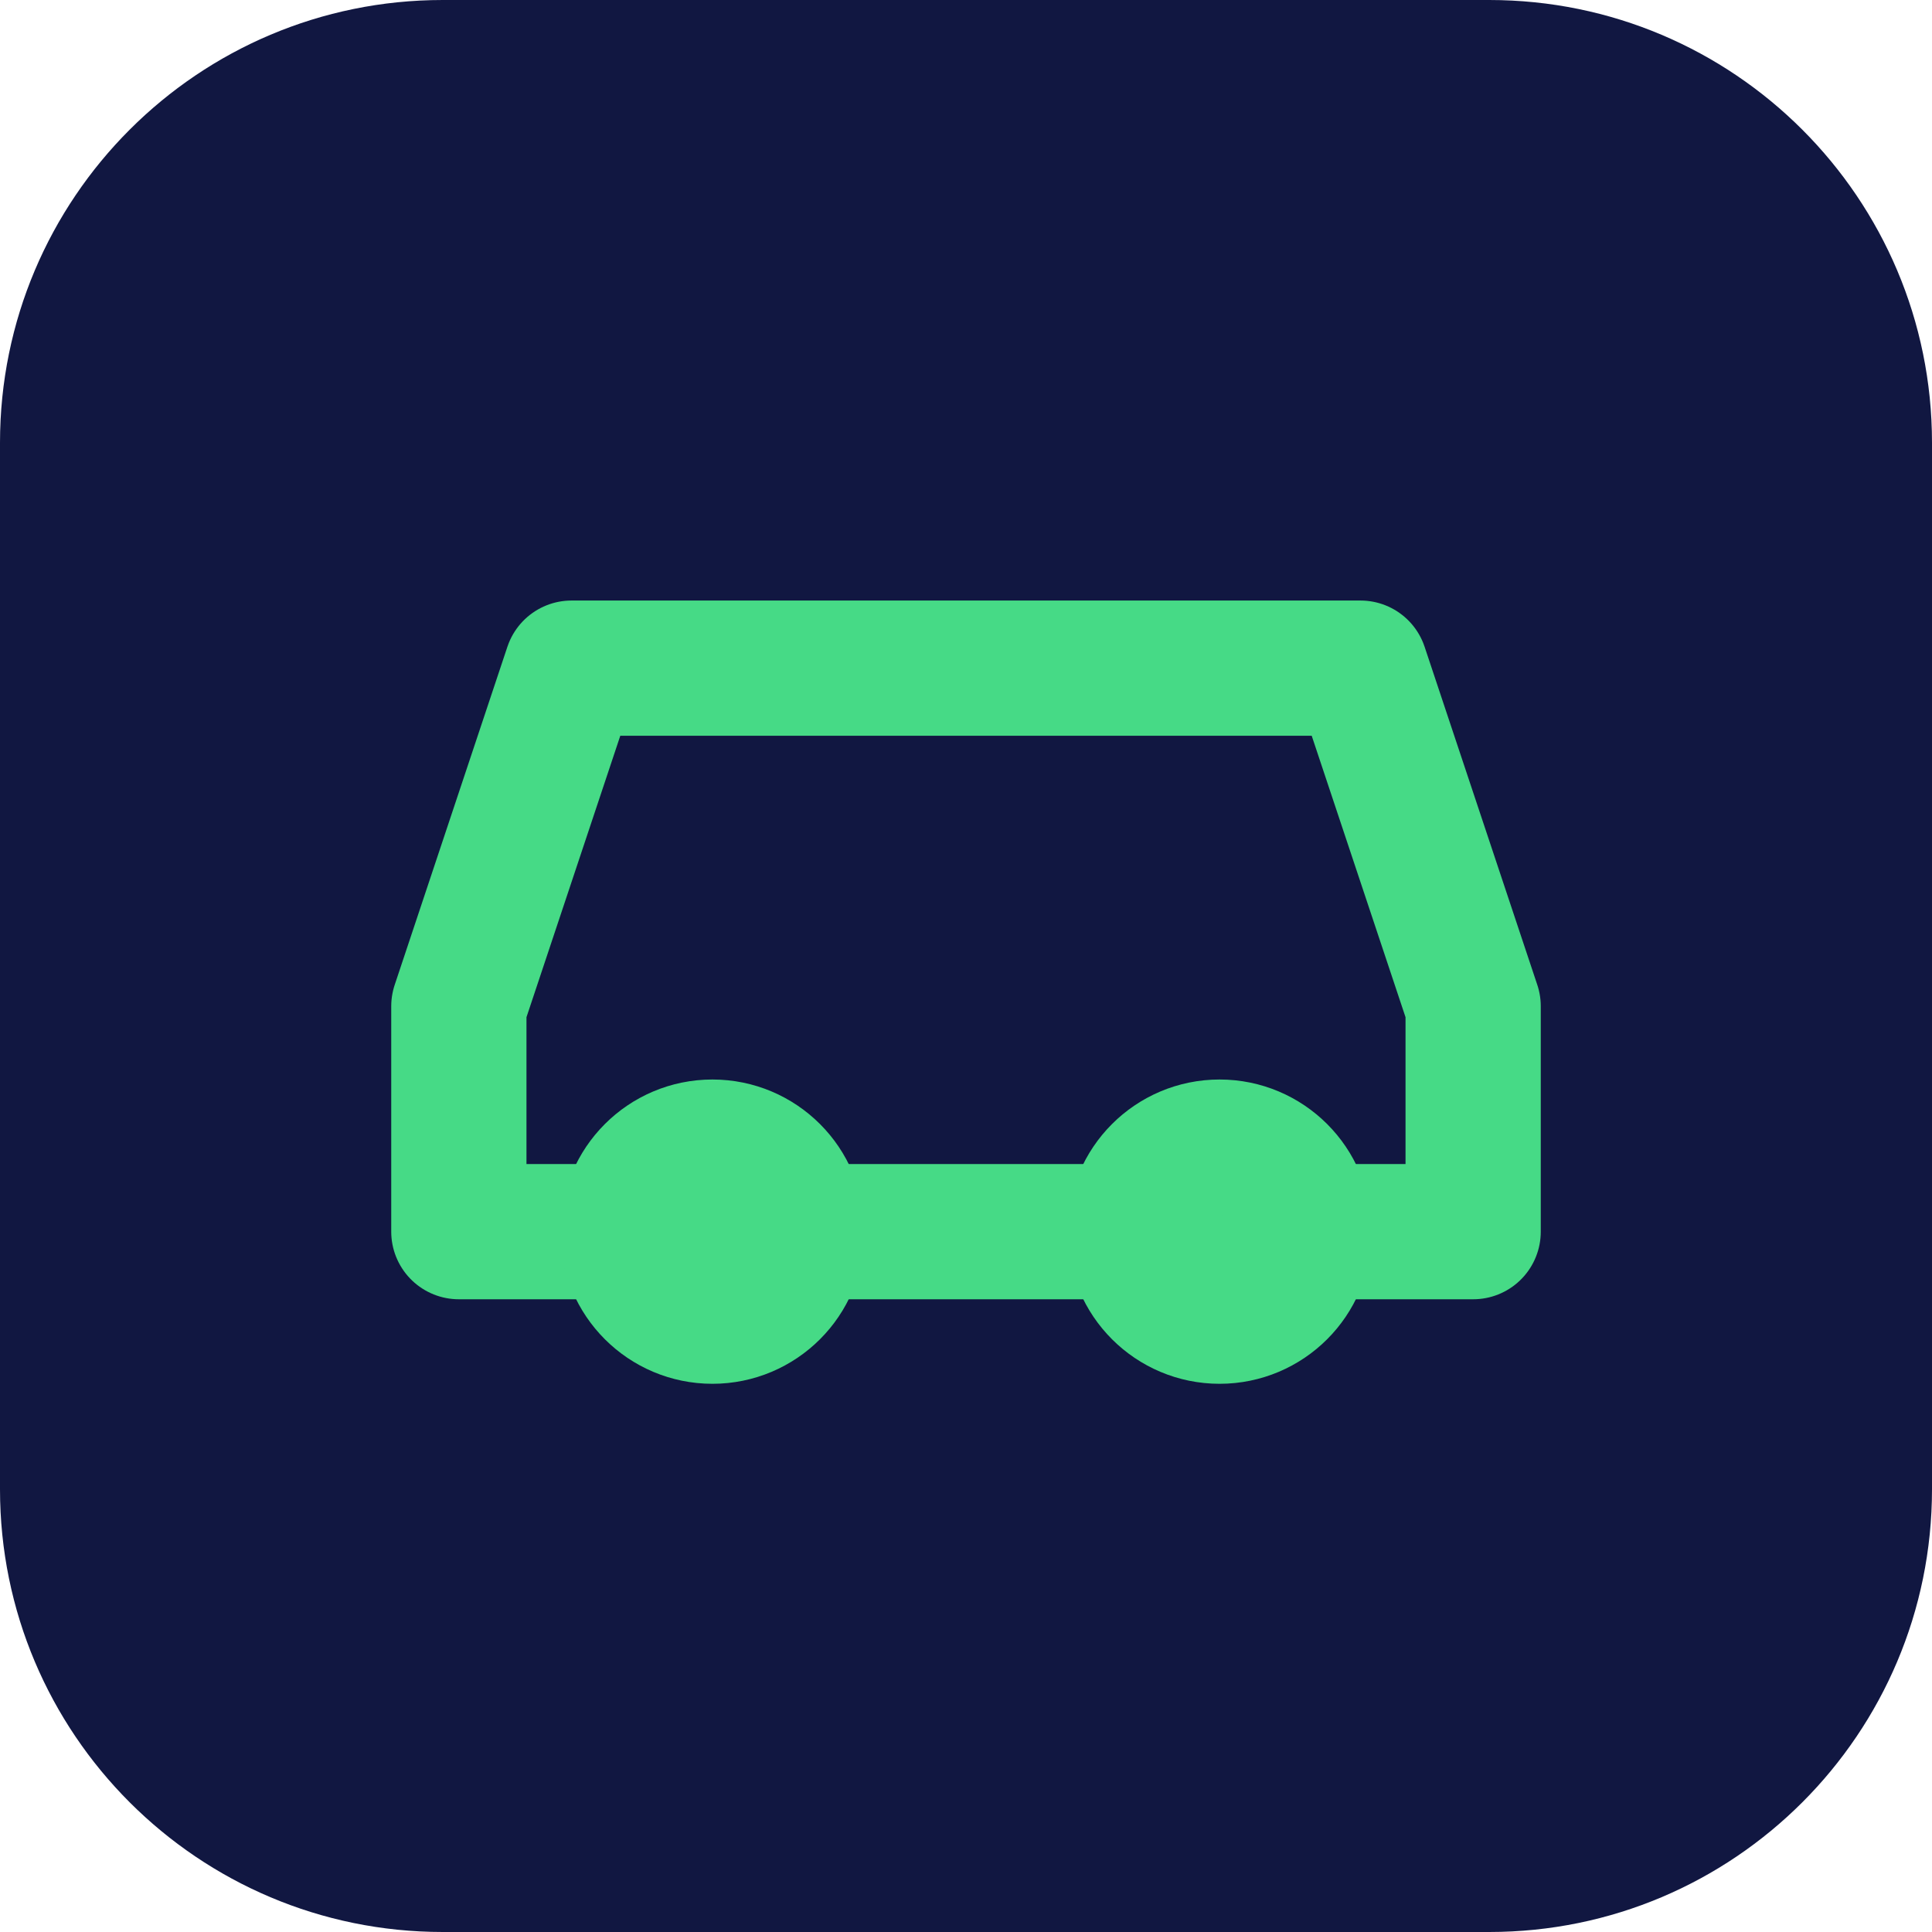
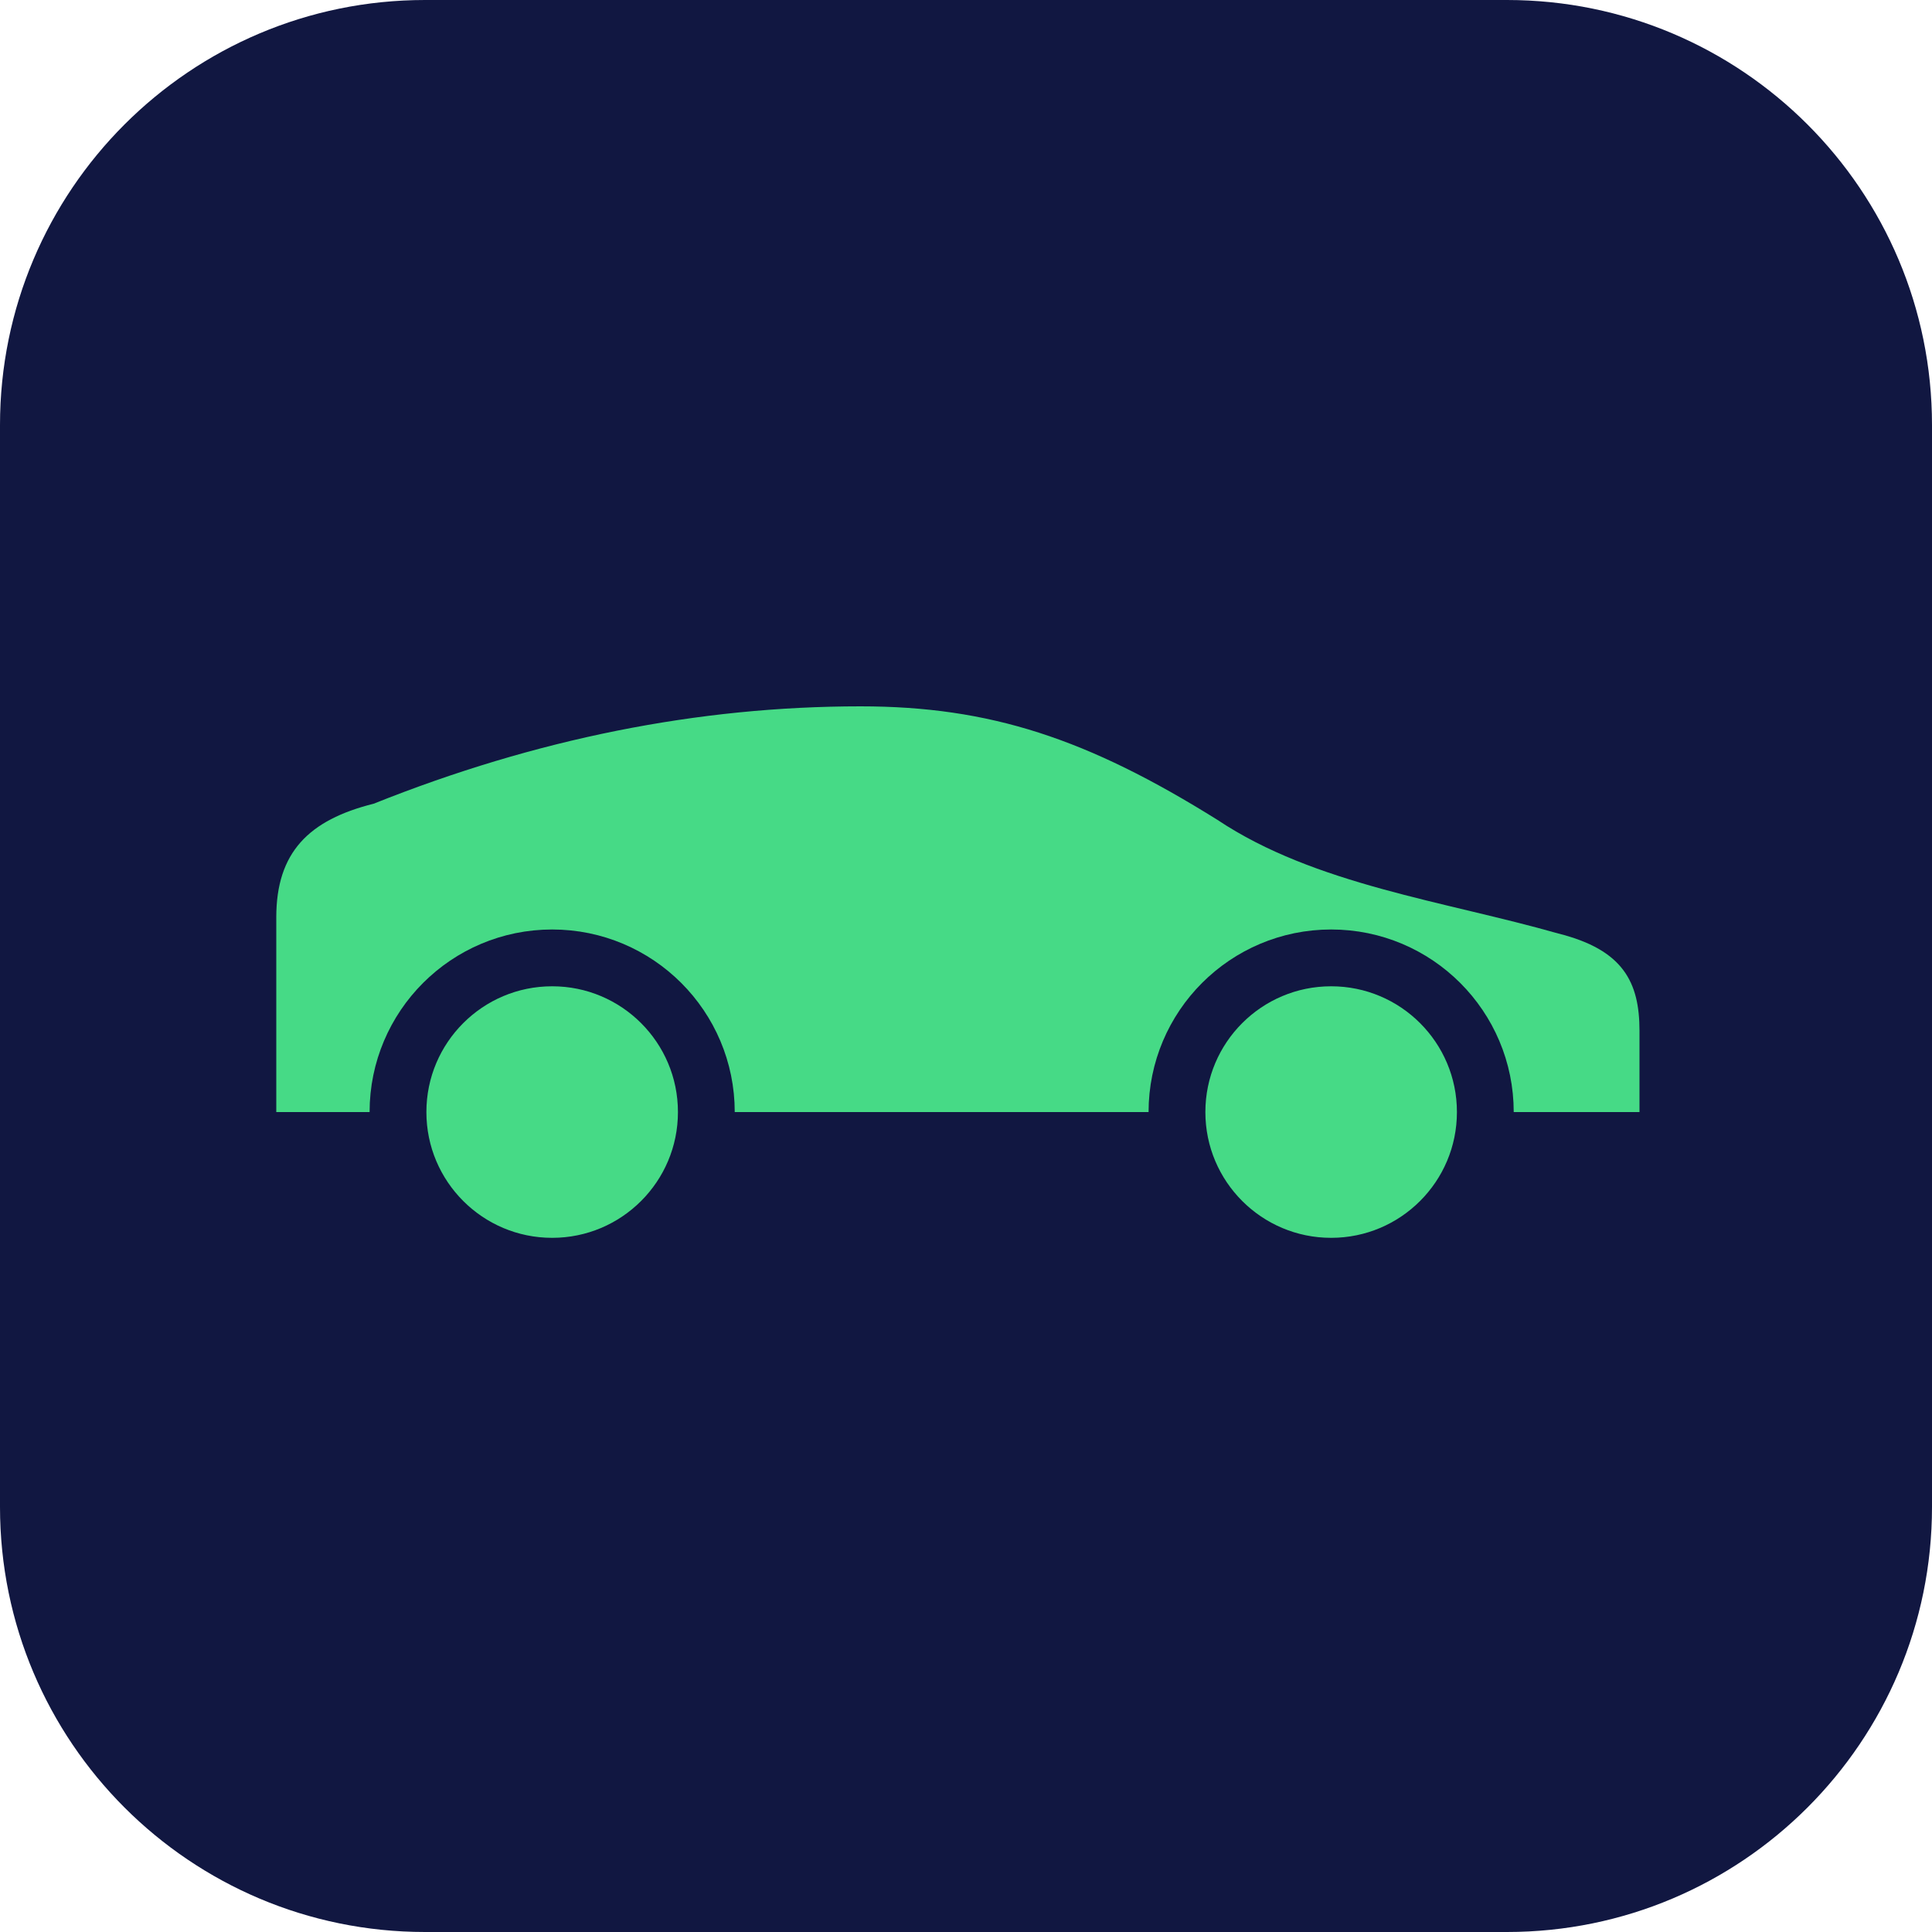
- <svg xmlns="http://www.w3.org/2000/svg" viewBox="0 0 24 24">
-   <rect width="24" height="24" rx="5.5" fill="#111741" />
-   <g transform="translate(3.6 3.4) scale(0.7)" fill="none" stroke="#46da86" stroke-width="2.4" stroke-linecap="round" stroke-linejoin="round">
-     <path d="M5 17h14M3 13l2-6h14l2 6v4H3z" />
-     <circle cx="7.5" cy="17" r="1.5" />
-     <circle cx="16.5" cy="17" r="1.5" />
+ <svg xmlns="http://www.w3.org/2000/svg" viewBox="0 0 100 100">
+   <rect width="100" height="100" rx="22" fill="#111741" />
+   <g transform="translate(50 50) scale(0.84) translate(-51.5 -61)">
+     <path fill="#46da86" d="M9 70 L9 58 C9 54 11 52 15 51 C25 47 35 45 45 45 C53 45 59 47 67 52 C73 56 81 57 88 59 C92 60 93 62 93 65 L93 70 Z" />
+     <circle cx="26" cy="70" r="9.5" fill="#46da86" stroke="#111741" stroke-width="3.5" />
+     <circle cx="74" cy="70" r="9.5" fill="#46da86" stroke="#111741" stroke-width="3.5" />
  </g>
</svg>
